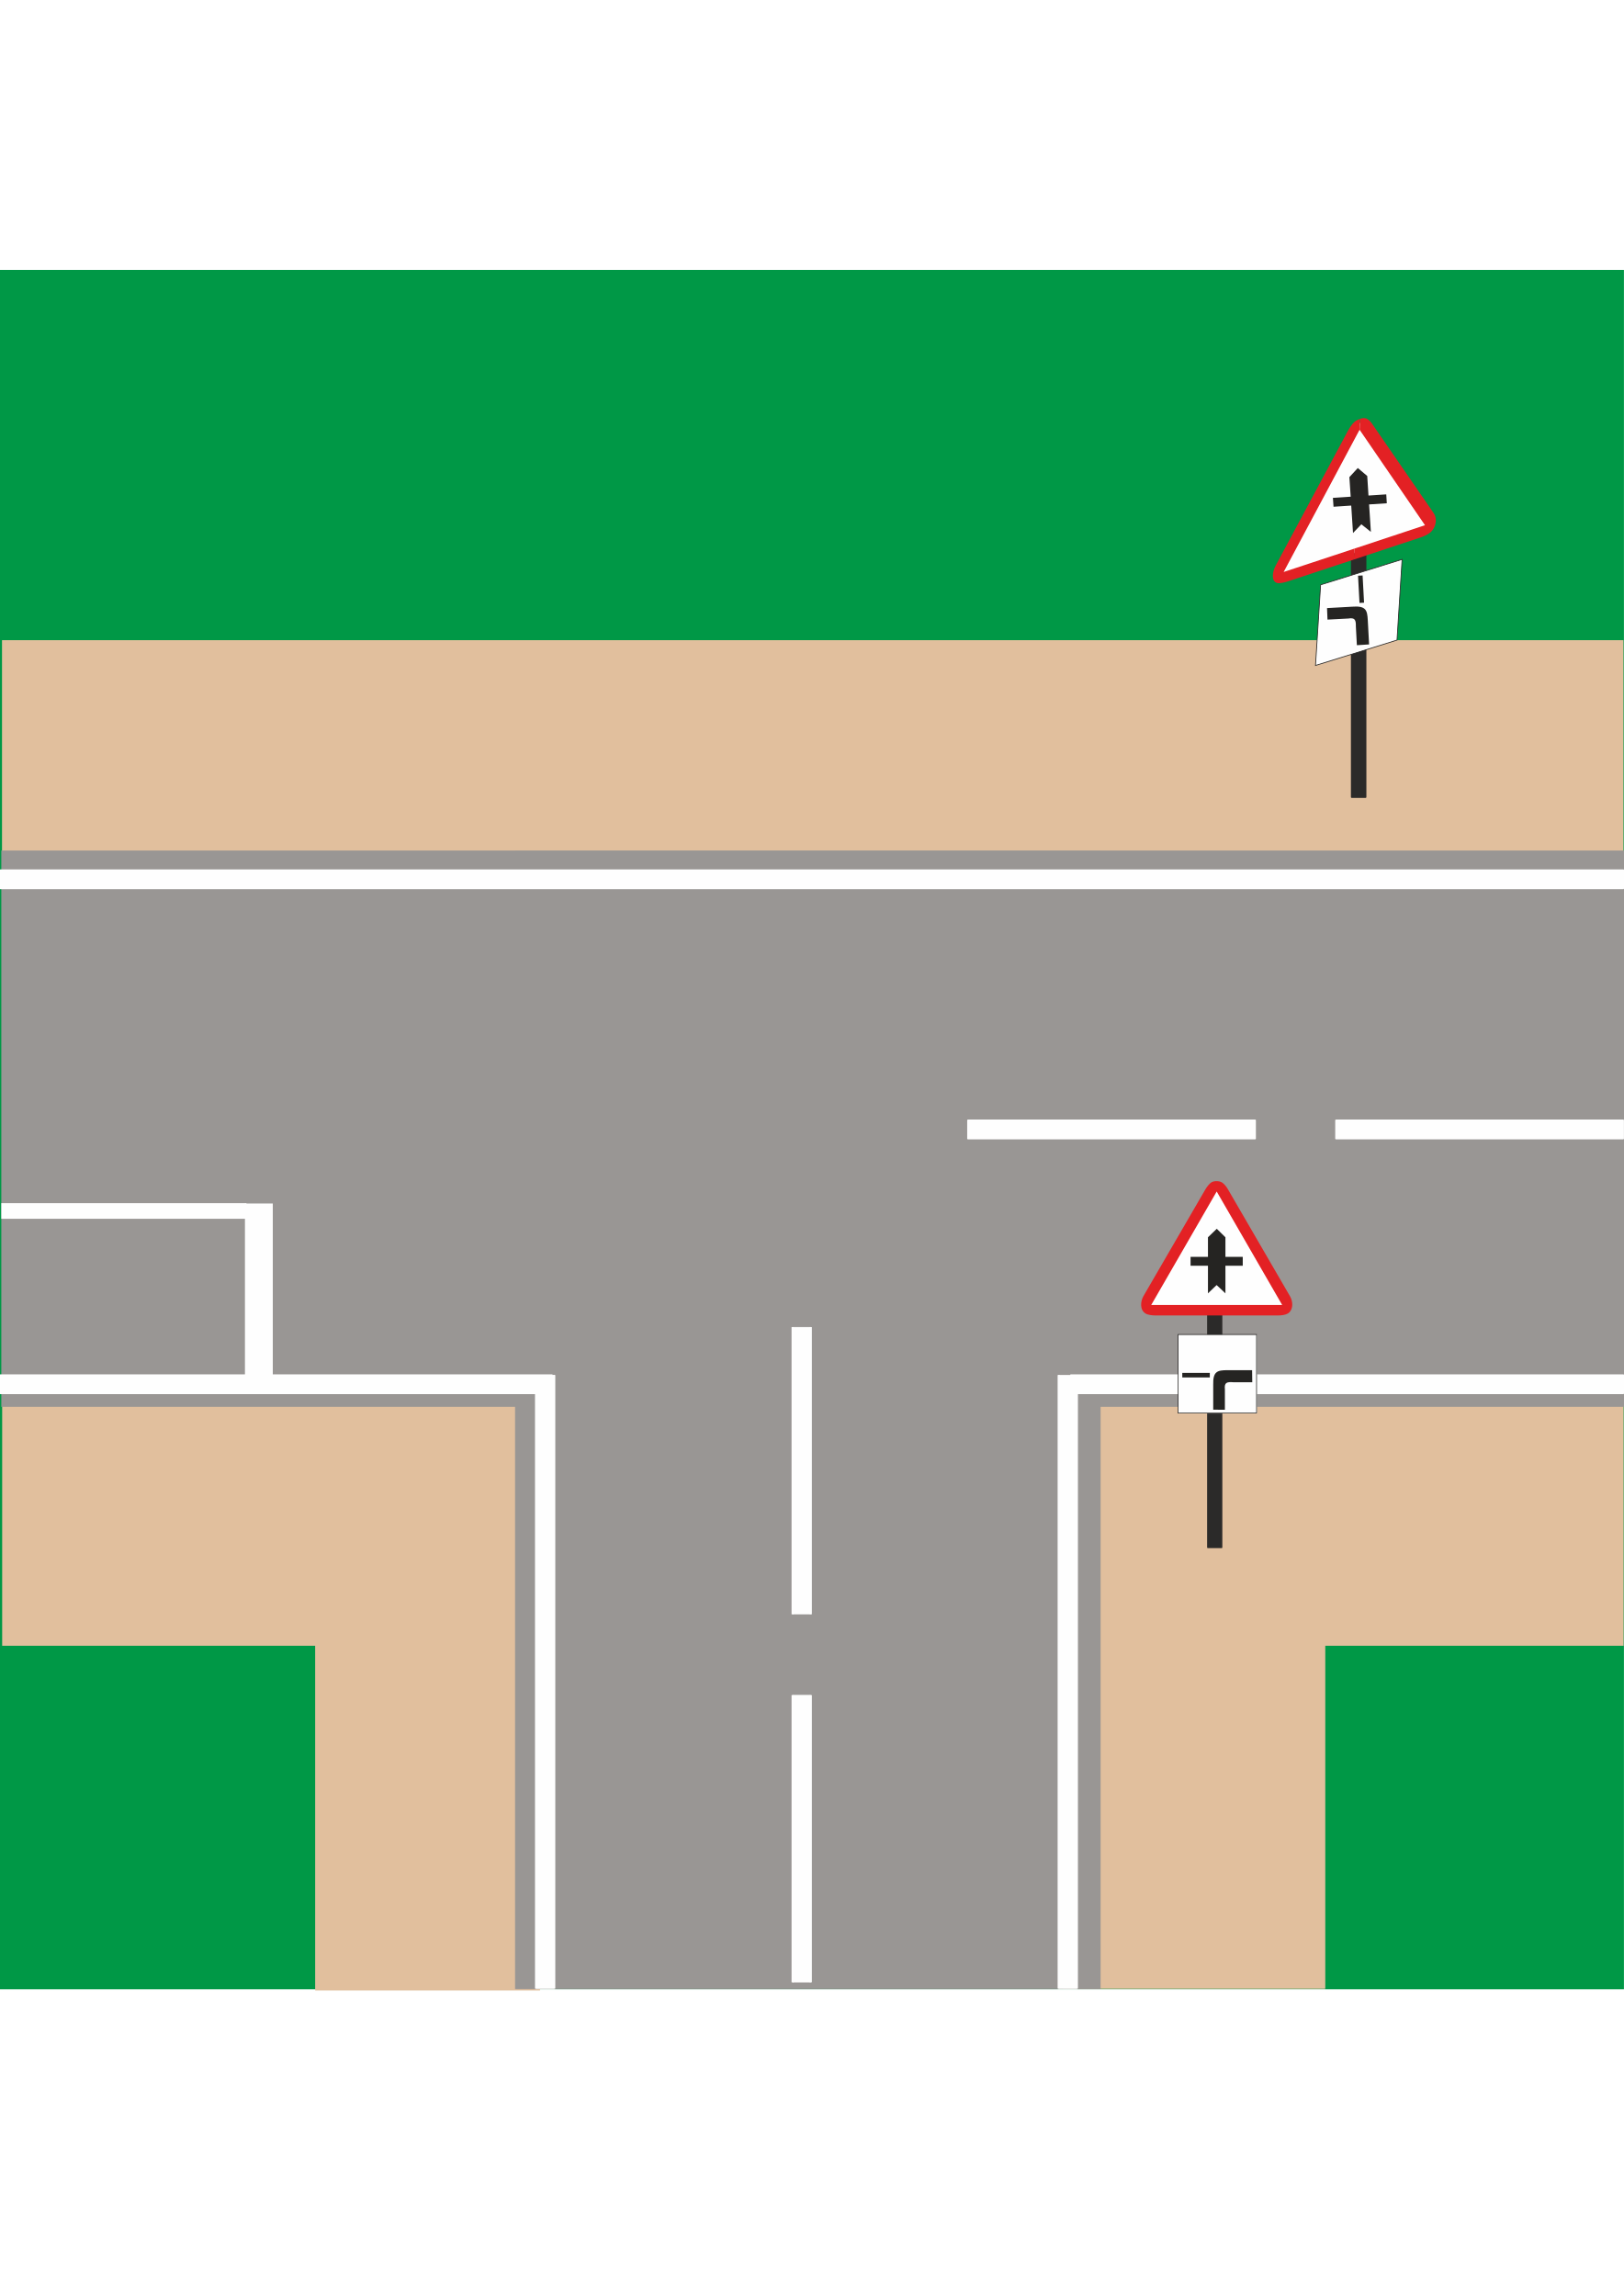
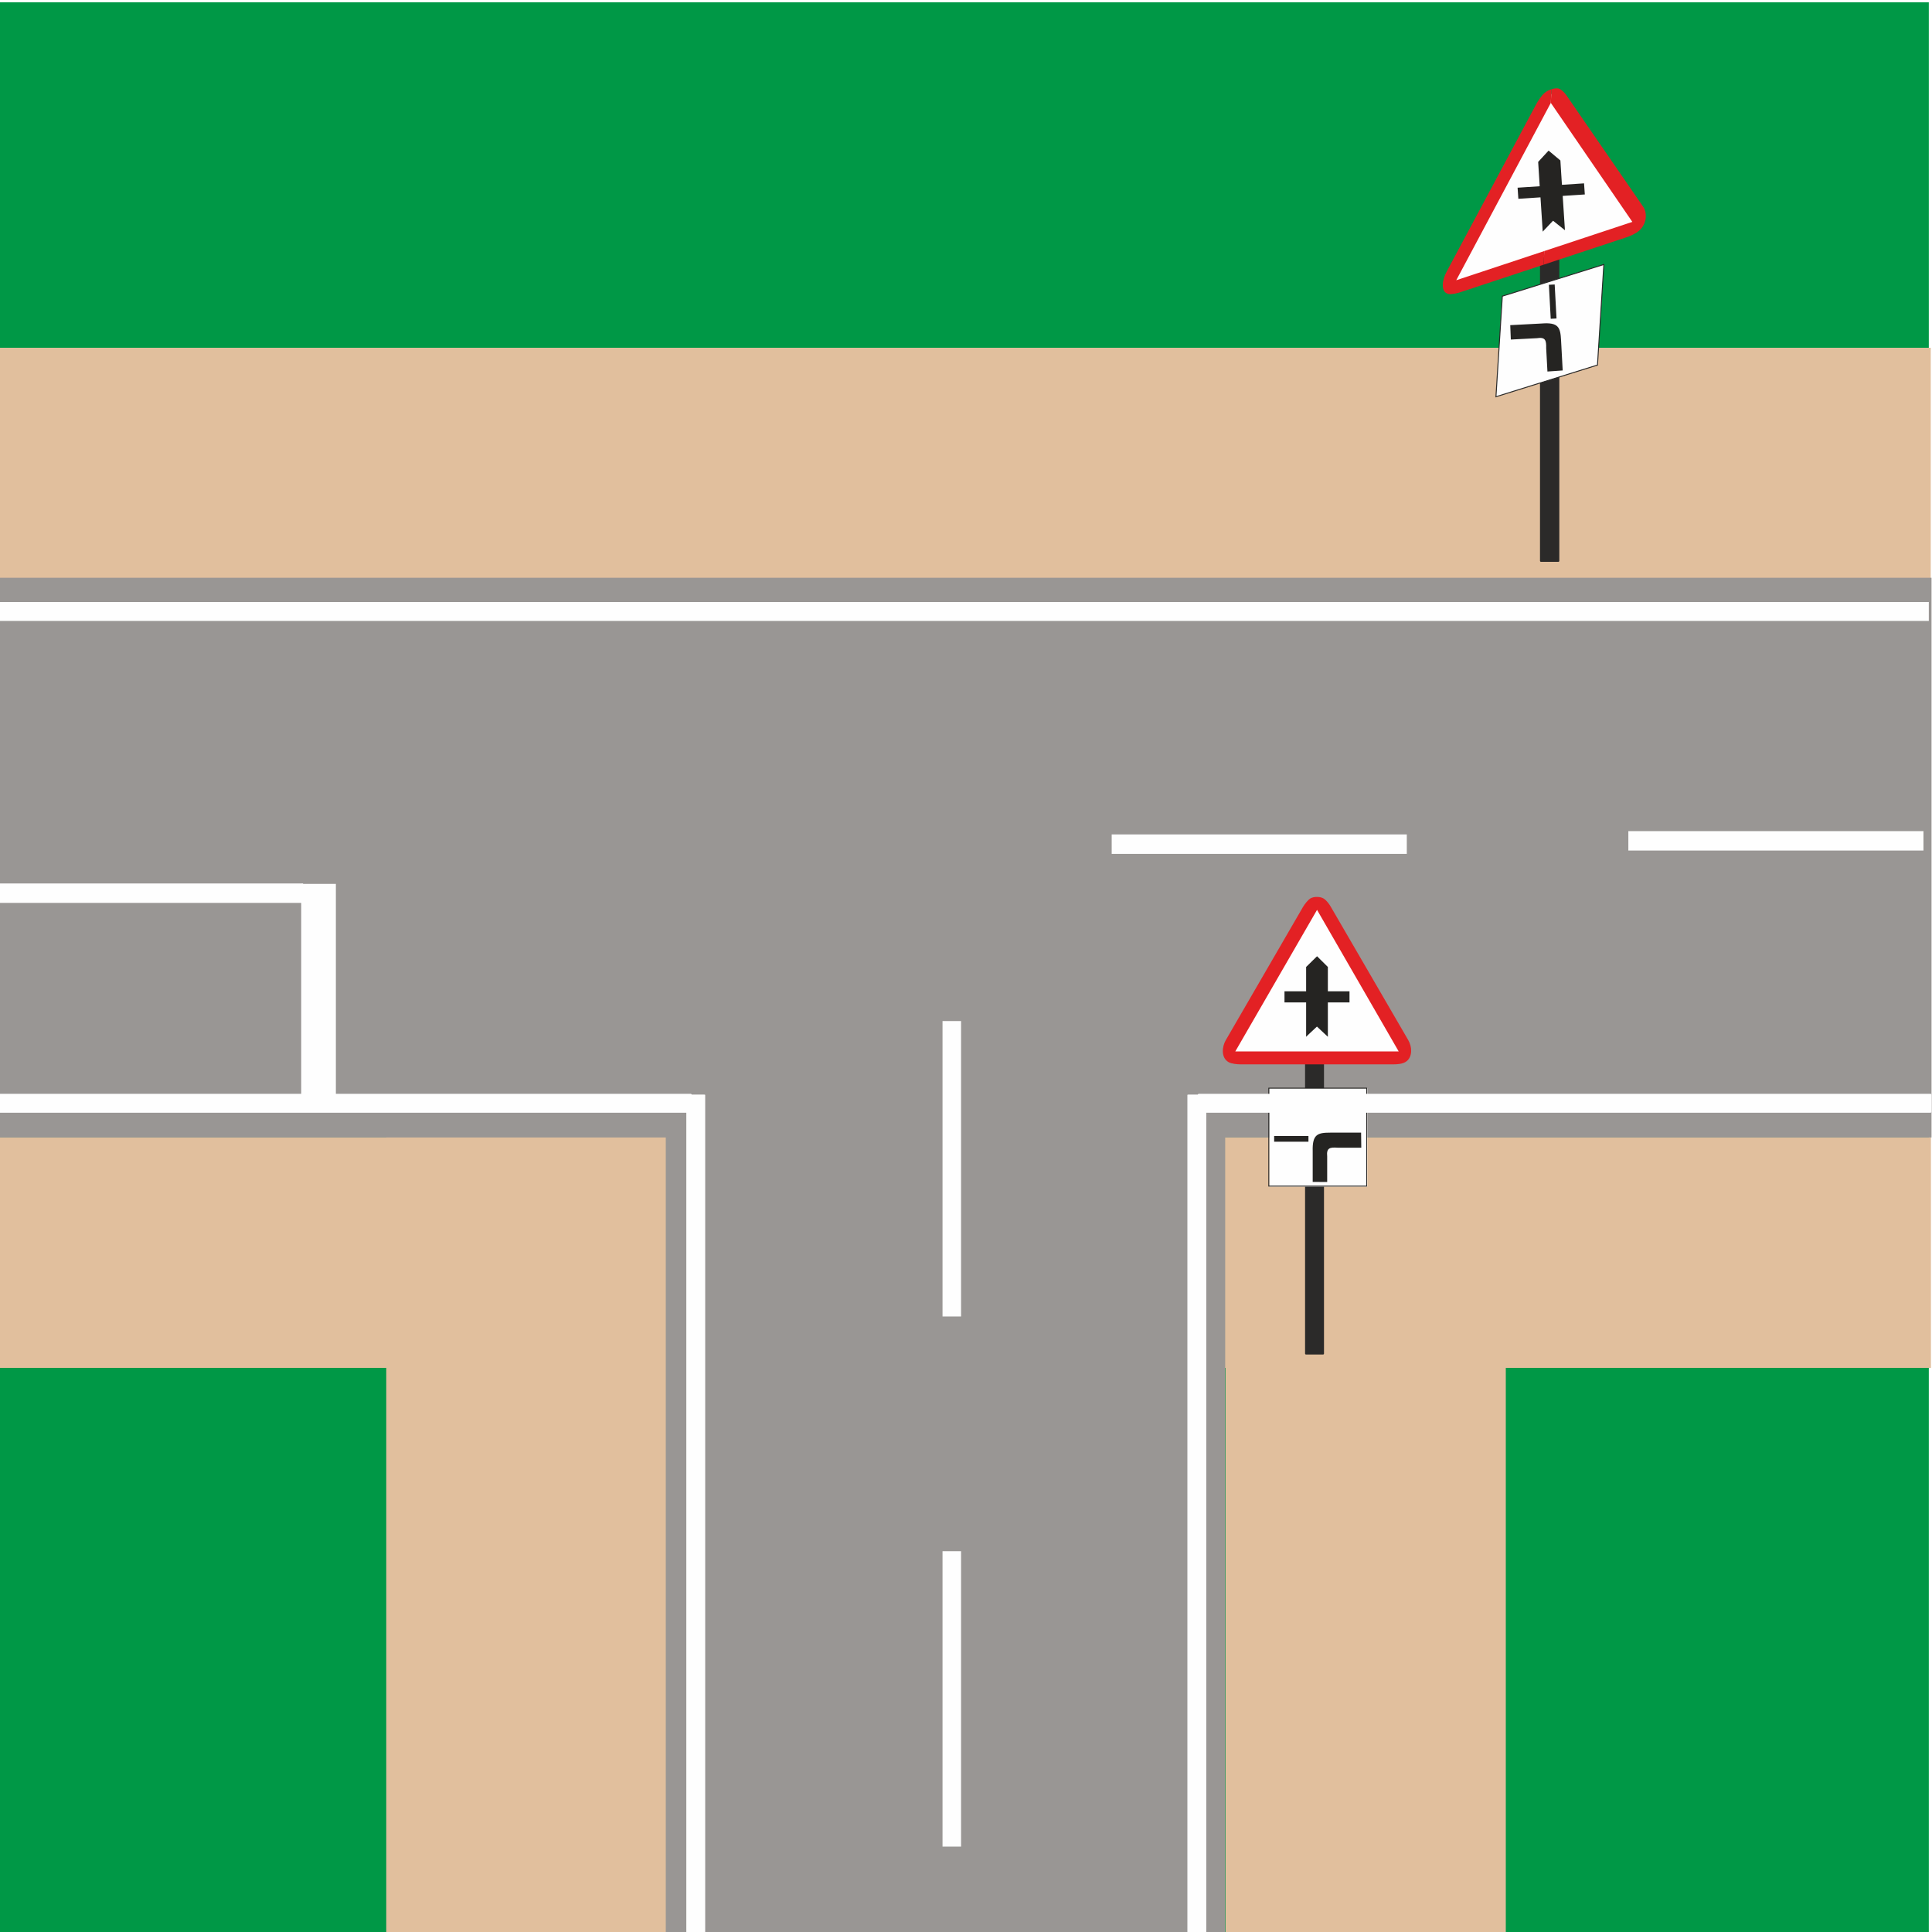
- <svg xmlns="http://www.w3.org/2000/svg" xml:space="preserve" width="210mm" height="297mm" version="1.1" style="shape-rendering:geometricPrecision; text-rendering:geometricPrecision; image-rendering:optimizeQuality; fill-rule:evenodd; clip-rule:evenodd" viewBox="0 0 21000 29700">
+ <svg xmlns="http://www.w3.org/2000/svg" xml:space="preserve" width="200mm" height="200mm" version="1.1" style="shape-rendering:geometricPrecision; text-rendering:geometricPrecision; image-rendering:optimizeQuality; fill-rule:evenodd; clip-rule:evenodd" viewBox="0 0 20000 20000">
  <defs>
    <style type="text/css">
   
-     .str6 {stroke:#FEFEFE;stroke-width:20}
+     .str3 {stroke:#FEFEFE;stroke-width:20}
    .str1 {stroke:#E1BF9D;stroke-width:20}
    .str0 {stroke:#009846;stroke-width:20}
    .str2 {stroke:#999694;stroke-width:20}
    .str5 {stroke:#2B2A29;stroke-width:10}
-     .str3 {stroke:#FEFEFE;stroke-width:20;stroke-linejoin:round}
+     .str6 {stroke:#FEFEFE;stroke-width:20;stroke-linejoin:round}
    .str4 {stroke:#2B2A29;stroke-width:20;stroke-linejoin:round}
    .fil3 {fill:#FEFEFE}
-     .fil5 {fill:#FEFEFE}
-     .fil4 {fill:#2B2A29}
+     .fil4 {fill:#FEFEFE}
+     .fil5 {fill:#2B2A29}
    .fil7 {fill:#E32124}
    .fil1 {fill:#E1BF9D}
    .fil6 {fill:#252422}
    .fil0 {fill:#009846}
    .fil2 {fill:#999694}
   
  </style>
  </defs>
  <g id="Vrstva_x0020_1">
-     <rect class="fil0 str0" x="-1" y="3502" width="20994" height="22221" />
-     <rect class="fil1 str1" x="36" y="8291" width="20951" height="2721" />
-     <rect class="fil1 str1" transform="matrix(6.33249E-015 -0.305966 0.892905 3.02614E-014 13755.4 25723.3)" width="21007" height="3781" />
-     <rect class="fil1 str1" x="38" y="18189" width="20951" height="3090" />
-     <rect class="fil1 str1" transform="matrix(5.42624E-015 -0.308586 0.76512 3.05205E-014 4084.15 25744.5)" width="21007" height="3781" />
-     <rect class="fil2 str2" x="27" y="11012" width="20967" height="7176" />
-     <rect class="fil2 str2" transform="matrix(-2.66454E-014 0.697331 -1.30437 -2.17603E-013 14221.7 11012.3)" width="21096" height="5786" />
-     <rect class="fil3 str3" x="4" y="17788" width="7135" height="236" />
-     <rect class="fil3 str3" transform="matrix(-2.08861E-014 0.377885 -1.34058 -1.54651E-013 7168.58 17788.1)" width="20999" height="176" />
-     <rect class="fil3 str3" x="13850" y="17788" width="7144" height="236" />
-     <rect class="fil3 str3" transform="matrix(-2.08861E-014 0.377885 -1.34058 -1.54651E-013 13927.9 17788.1)" width="20999" height="176" />
-     <rect class="fil3 str3" x="4" y="11256" width="20990" height="236" />
-     <rect class="fil3 str3" x="17279" y="14492" width="3714" height="236" />
-     <rect class="fil3 str3" x="12519" y="14492" width="3714" height="236" />
-     <rect class="fil3 str3" transform="matrix(4.68453E-015 -0.176878 1.34058 3.55046E-014 10251 20881.8)" width="20999" height="176" />
-     <rect class="fil3 str3" transform="matrix(4.68453E-015 -0.176878 1.34058 3.55046E-014 10251 25641.8)" width="20999" height="176" />
-     <g id="_2566379861888">
-       <path class="fil4 str4" d="M17482 10311c0,-568 0,-1135 0,-1703 0,-567 0,-1135 0,-1702l180 0 0 3405 -180 0z" />
-       <polygon class="fil3 str5" points="17080,7565 18134,7236 18068,8280 17014,8608 " />
-       <polygon class="fil5 str3" points="17615,5447 18119,6282 18430,6794 17615,7117 16602,7399 17110,6282 " />
+     <rect class="fil0 str0" x="-15" y="34" width="19972" height="19976" />
+     <rect class="fil1 str1" x="-15" y="11782" width="19994" height="2368" />
+     <rect class="fil1 str1" transform="matrix(5.41226E-015 -0.39281 0.763148 3.88505E-014 12694.9 20033.9)" width="21007" height="3781" />
+     <rect class="fil1 str1" transform="matrix(5.41226E-015 -0.392681 0.763148 3.88378E-014 4006.07 20013.9)" width="21007" height="3781" />
+     <rect class="fil1 str1" x="-15" y="3610" width="19992" height="2368" />
+     <rect class="fil2 str2" x="-15" y="5991" width="20000" height="5774" />
+     <rect class="fil3 str3" x="-15" y="6242" width="19972" height="176" />
+     <rect class="fil4 str3" x="3128" y="9160" width="339" height="2194" />
+     <rect class="fil4 str3" transform="matrix(-2.21795E-013 -1.48054 0.937047 -4.45831E-014 -15.6598 9332.01)" width="116" height="3355" />
+     <rect class="fil4 str3" transform="matrix(-2.14063E-013 -1.48054 0.905155 -4.44854E-014 16865.7 8790.19)" width="116" height="3355" />
+     <g id="_1430972951504">
+       <path class="fil5 str4" d="M15952 5806c0,-566 0,-1132 0,-1699 0,-566 0,-1132 0,-1699l180 0 0 3398 -180 0z" />
+       <polygon class="fil3 str5" points="15552,3066 16603,2738 16537,3779 15486,4107 " />
+       <polygon class="fil4 str6" points="16085,953 16588,1786 16898,2297 16085,2619 15075,2901 15581,1786 " />
      <g>
-         <path class="fil6" d="M17690 8020c-7,-130 -25,-186 -204,-172l-323 18 6 149 269 -14c89,-15 99,21 98,103l13 242 158 -10 -17 -316z" />
-         <polygon class="fil6" points="17642,7796 17623,7444 17564,7447 17583,7799 " />
+         <path class="fil6" d="M16160 3521c-7,-130 -25,-187 -203,-172l-323 17 6 149 269 -14c89,-14 99,21 97,104l13 241 158 -11 -17 -314z" />
+         <polygon class="fil6" points="16113,3297 16094,2945 16034,2948 16053,3300 " />
      </g>
      <g>
-         <path class="fil7" d="M16652 7522l858 -284 6 -141 -914 302 982 -1840 6 -141c-26,9 -53,23 -73,40l0 0c-32,28 -68,85 -87,121l-930 1735c-45,83 -63,208 21,228 31,7 94,-8 131,-20z" />
-         <path class="fil7" d="M17510 7238l857 -284c41,-13 97,-36 134,-68 44,-39 66,-95 69,-142 2,-38 -7,-76 -28,-107l-801 -1162c-17,-24 -49,-57 -79,-64l0 0c-19,-5 -45,-2 -72,7l-6 141 846 1235 -914 303 -6 141z" />
+         <path class="fil7" d="M15124 3023l856 -283 6 -141 -911 302 979 -1836 7 -141c-27,8 -54,22 -74,40l0 0c-31,27 -68,84 -87,120l-926 1731c-45,84 -64,208 20,228 31,7 93,-7 130,-20z" />
+         <path class="fil7" d="M15980 2740l856 -283c40,-14 96,-37 132,-69 44,-38 67,-94 69,-141 3,-38 -6,-76 -27,-107l-799 -1160c-17,-23 -49,-56 -79,-64l0 0c-19,-4 -45,-1 -71,8l-7 141 844 1232 -912 302 -6 141z" />
      </g>
-       <polygon class="fil6" points="17476,6540 17498,6878 17499,6895 17517,6876 17607,6782 17710,6864 17730,6880 17729,6863 17707,6525 17936,6510 17929,6395 17699,6410 17683,6157 17561,6054 17452,6172 17469,6425 17239,6440 17247,6555 " />
+       <polygon class="fil6" points="15947,2043 15969,2380 15970,2398 15988,2379 16077,2285 16180,2367 16200,2383 16199,2365 16177,2028 16406,2013 16398,1898 16169,1913 16153,1661 16031,1559 15923,1676 15939,1928 15710,1943 15718,2058 " />
    </g>
-     <g id="_2566379859840">
-       <path class="fil4 str4" d="M15622 20016c0,-568 0,-1135 0,-1703 0,-567 0,-1135 0,-1702l177 0 0 3405 -177 0z" />
+     <rect class="fil2 str2" transform="matrix(2.62948E-014 -0.524622 0.997423 1.39586E-014 6902.14 20011.4)" width="21096" height="5786" />
+     <rect class="fil4 str3" transform="matrix(-2.14063E-013 -1.48054 0.905155 -4.44854E-014 11517.3 8824.55)" width="116" height="3355" />
+     <g id="_1430971806480">
+       <path class="fil5 str4" d="M13520 14012c0,-566 0,-1133 0,-1699 0,-566 0,-1133 0,-1699l176 0 0 3398 -176 0z" />
      <g>
-         <polygon class="fil5 str3" points="15745,15316 16239,16151 16653,16942 15745,16986 14804,16910 15252,16151 " />
-         <path class="fil7" d="M15736 17016l796 0c37,0 88,-5 122,-24 40,-23 59,-70 59,-115 1,-36 -9,-76 -31,-113l-802 -1382c-16,-28 -48,-71 -77,-87l0 0c-18,-11 -43,-16 -67,-16l0 134 847 1468 -847 0 0 135zm-796 0l796 0 0 -135 -847 0 847 -1468 0 -134c-25,-1 -50,5 -68,15l0 0c-28,17 -60,60 -77,89l-802 1382c-39,67 -51,181 29,227 29,18 88,24 122,24z" />
-         <polygon class="fil6" points="15623,16373 15623,16712 15623,16730 15642,16712 15735,16623 15830,16712 15849,16730 15849,16712 15849,16373 16073,16373 16073,16258 15849,16258 15849,16005 15737,15895 15623,16005 15623,16258 15398,16258 15398,16373 " />
+         <polygon class="fil4 str6" points="13643,9322 14135,10155 14548,10944 13643,10988 12704,10912 13151,10155 " />
+         <path class="fil7" d="M13634 11018l793 0c38,0 89,-4 122,-24 40,-23 59,-69 59,-114 1,-36 -9,-76 -30,-113l-801 -1379c-16,-29 -48,-71 -76,-87l0 0c-18,-11 -43,-16 -67,-16l0 134 845 1465 -845 0 0 134zm-794 0l794 0 0 -134 -846 0 846 -1465 0 -134c-25,-1 -50,5 -68,15l0 0c-28,17 -60,60 -77,88l-800 1380c-39,67 -51,181 29,227 29,17 88,23 122,23z" />
+         <polygon class="fil6" points="13521,10377 13521,10715 13521,10733 13539,10715 13633,10627 13727,10715 13746,10733 13746,10715 13746,10377 13970,10377 13970,10262 13746,10262 13746,10010 13634,9899 13521,10010 13521,10262 13297,10262 13297,10377 " />
      </g>
      <g>
-         <rect class="fil3 str6" x="15251" y="17274" width="996" height="1000" />
+         <rect class="fil3 str3" x="13150" y="11276" width="994" height="998" />
        <g>
-           <path class="fil6" d="M15744 17258l512 0 0 1025 -512 0 0 -9 503 0 0 -1007 -503 0 0 -9zm-513 0l513 0 0 9 -504 0 0 1007 504 0 0 9 -513 0 0 -1025z" />
-           <path class="fil6" d="M15876 17724c-132,0 -190,15 -185,191l0 320 151 1 0 -265c-10,-89 27,-97 110,-91l244 0 -2 -156 -318 0z" />
-           <polygon class="fil6" points="15647,17759 15291,17759 15291,17818 15647,17818 " />
+           <path class="fil6" d="M13641 11260l511 0 0 1023 -511 0 0 -9 503 0 0 -1005 -503 0 0 -9zm-511 0l511 0 0 9 -502 0 0 1005 502 0 0 9 -511 0 0 -1023z" />
+           <path class="fil6" d="M13773 11725c-131,0 -189,15 -184,191l0 319 150 1 0 -265c-9,-88 27,-96 110,-90l243 0 -2 -156 -317 0z" />
+           <polygon class="fil6" points="13545,11760 13190,11760 13190,11819 13545,11819 " />
        </g>
      </g>
    </g>
-     <rect class="fil5 str6" x="3178" y="15578" width="340" height="2199" />
-     <rect class="fil5 str6" transform="matrix(-2.22368E-013 -1.48359 0.939468 -4.46751E-014 26.24 15750.4)" width="116" height="3355" />
+     <rect class="fil4 str3" x="9767" y="16068" width="172" height="3038" />
+     <rect class="fil4 str3" x="9767" y="10580" width="172" height="3038" />
+     <rect class="fil3 str6" x="-15" y="11333" width="7165" height="176" />
+     <rect class="fil3 str6" x="12410" y="11333" width="7574" height="176" />
+     <rect class="fil3 str6" transform="matrix(1.02194E-014 -0.413115 0.997423 2.82819E-014 7114.7 20010.1)" width="20999" height="176" />
+     <rect class="fil3 str6" transform="matrix(1.02194E-014 -0.413172 0.997423 2.82858E-014 12301.7 20011.4)" width="20999" height="176" />
  </g>
</svg>
